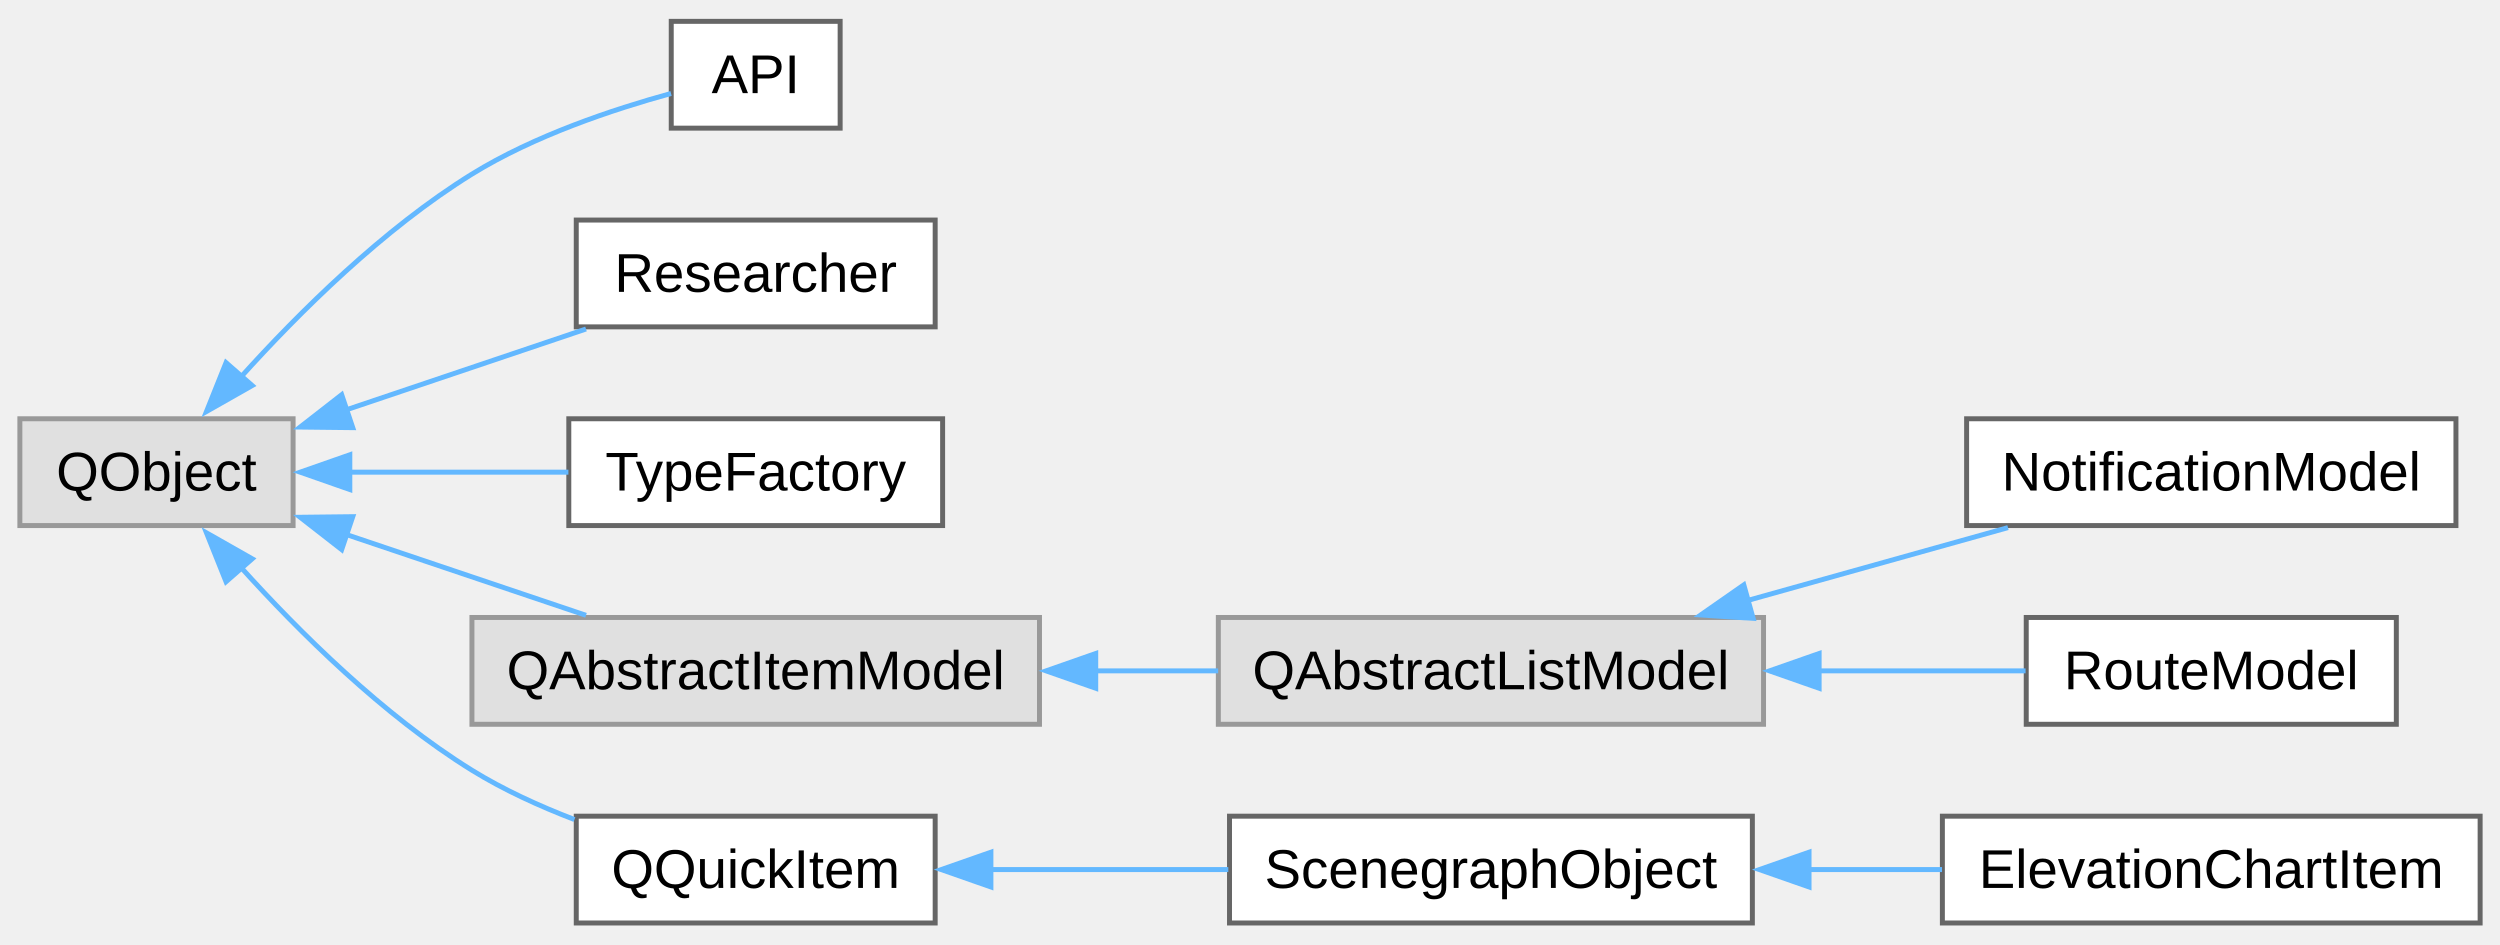
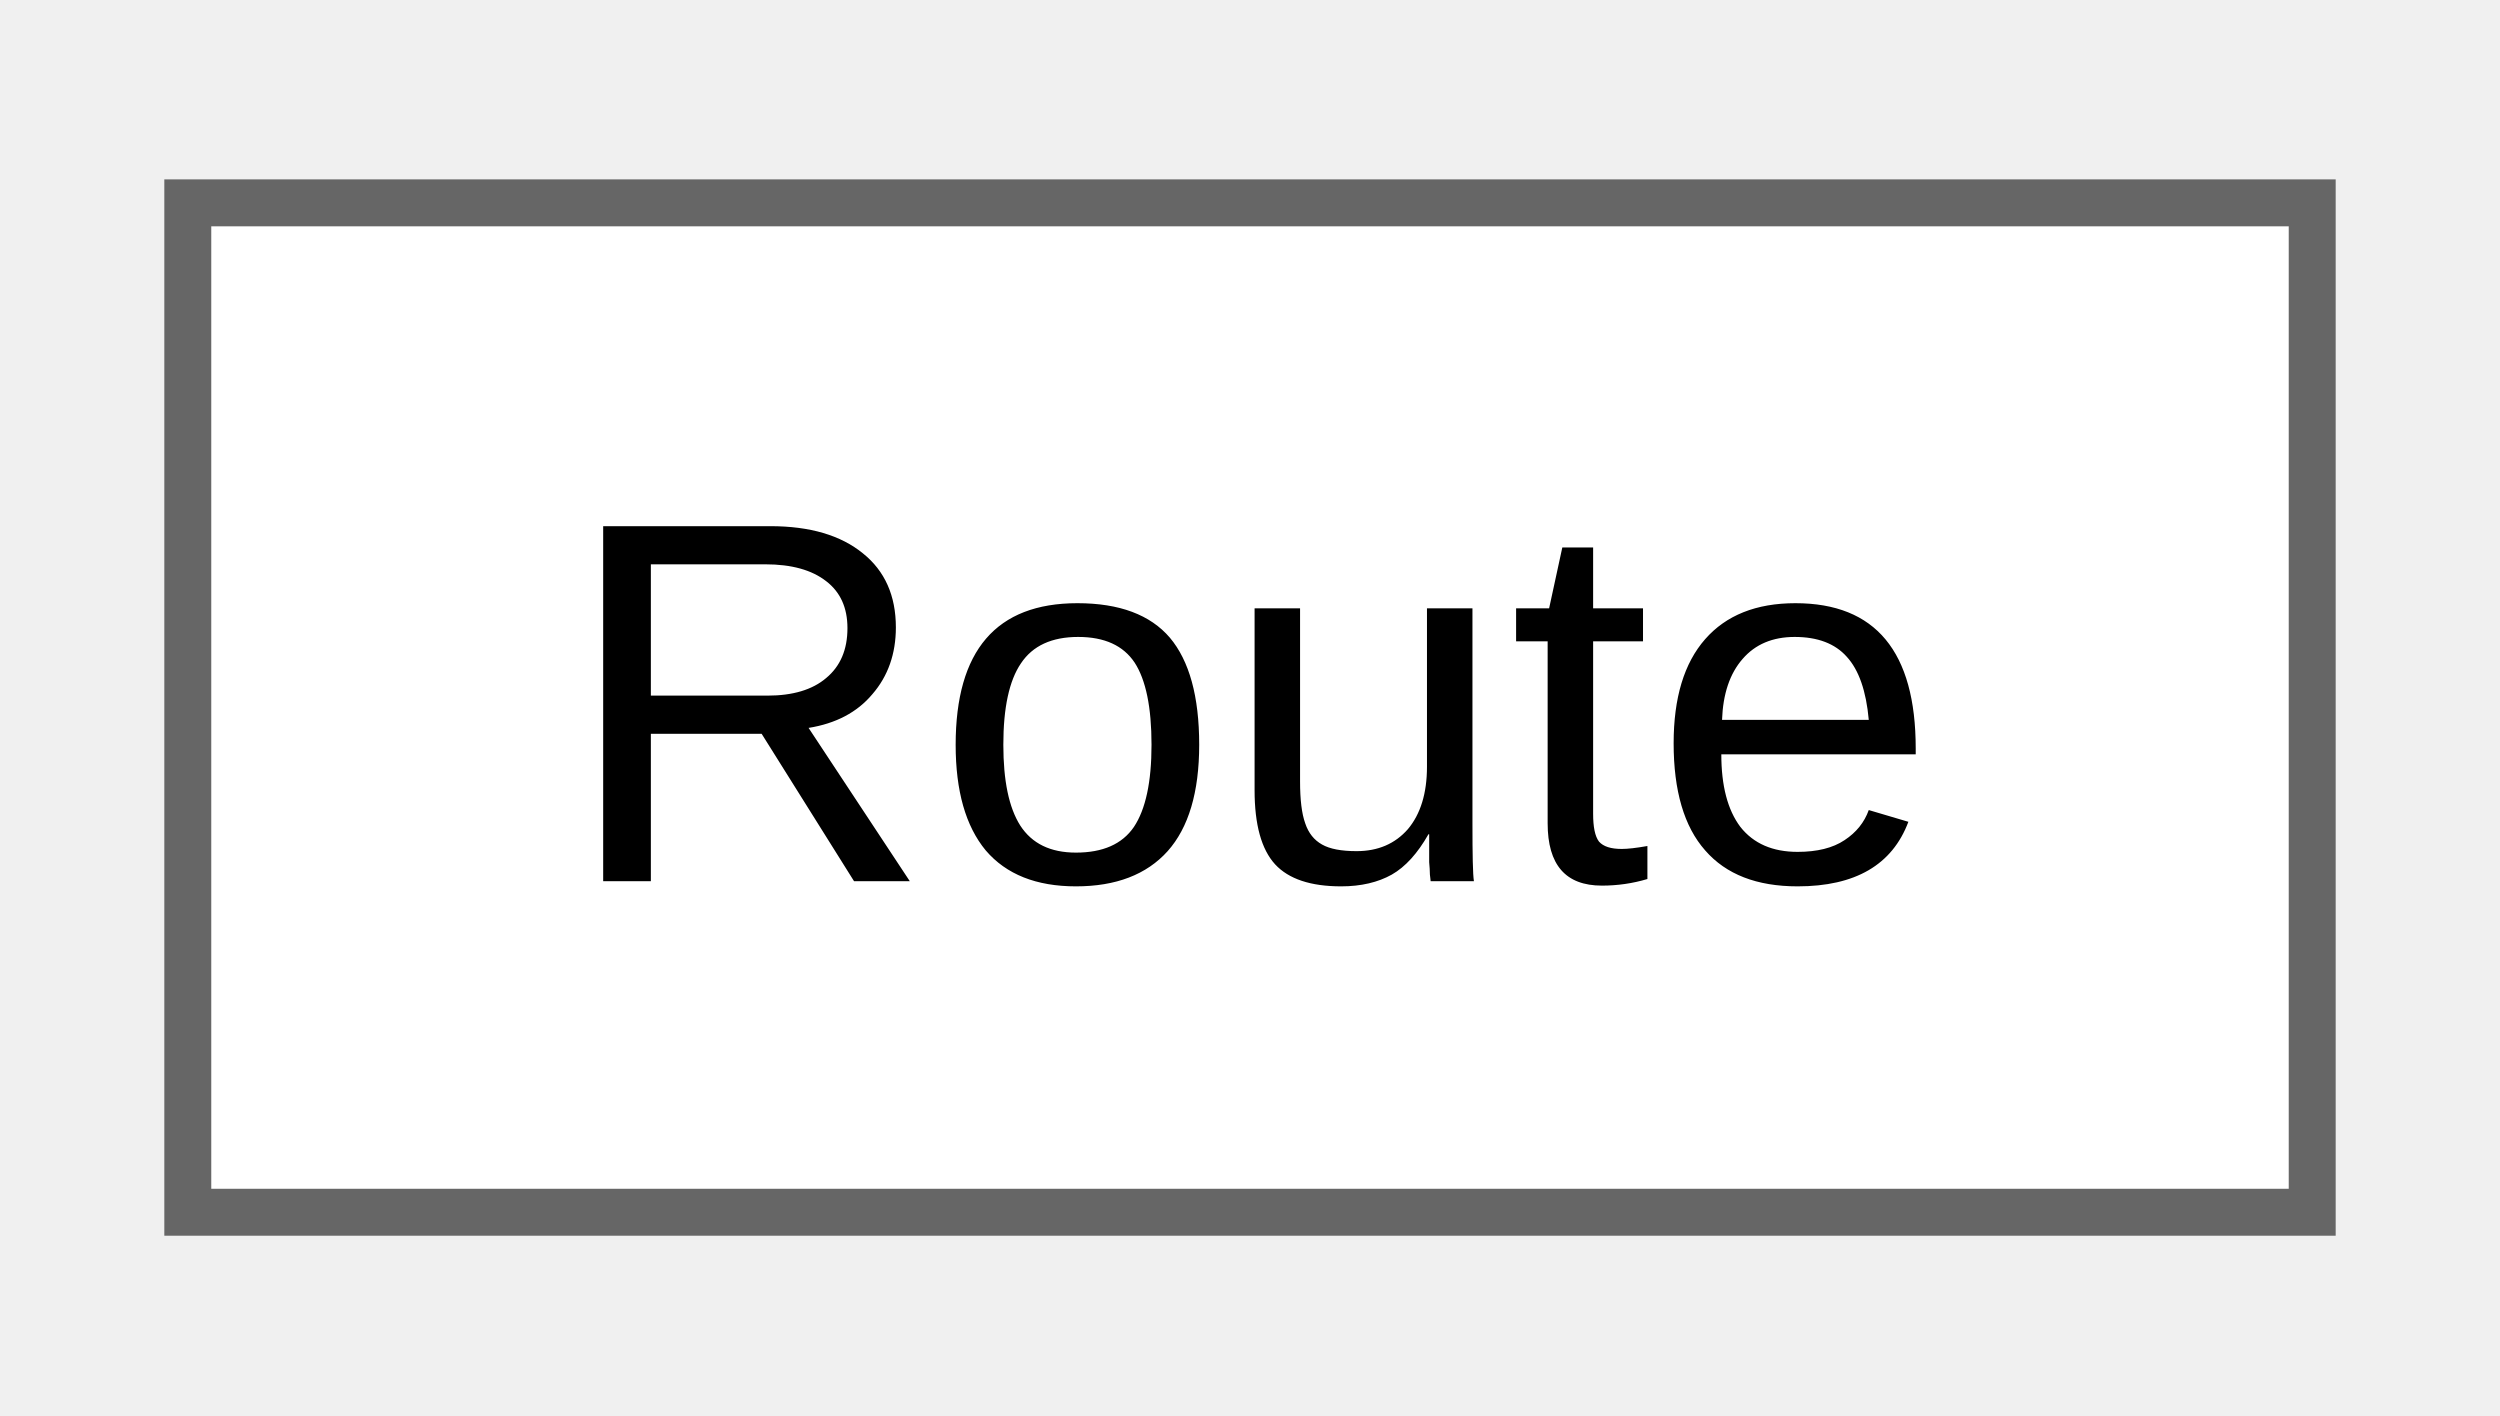
- <svg xmlns="http://www.w3.org/2000/svg" xmlns:xlink="http://www.w3.org/1999/xlink" width="503pt" height="190pt" viewBox="0.00 0.00 503.25 189.50">
-   <g id="graph0" class="graph" transform="scale(1 1) rotate(0) translate(4 185.5)">
+ <svg xmlns="http://www.w3.org/2000/svg" xmlns:xlink="http://www.w3.org/1999/xlink" width="53pt" height="30pt" viewBox="0.00 0.00 53.25 29.50">
+   <g id="graph0" class="graph" transform="scale(1 1) rotate(0) translate(4 25.5)">
    <g id="Node000000" class="node">
      <g id="a_Node000000">
-         <a xlink:title=" ">
-           <polygon fill="#e0e0e0" stroke="#999999" points="55,-101.5 0,-101.5 0,-80 55,-80 55,-101.5" />
-           <text text-anchor="middle" x="27.5" y="-87.05" font-family="Arial" font-size="11.00">QObject</text>
-         </a>
-       </g>
-     </g>
-     <g id="Node000001" class="node">
-       <g id="a_Node000001">
-         <a xlink:href="dc/d79/classElevationChart_1_1API.html" target="_top" xlink:title="Публичный интерфейс (C++) для виджета профиля высот.">
-           <polygon fill="white" stroke="#666666" points="165.12,-181.5 131.12,-181.5 131.12,-160 165.12,-160 165.12,-181.5" />
-           <text text-anchor="middle" x="148.12" y="-167.05" font-family="Arial" font-size="11.00">API</text>
-         </a>
-       </g>
-     </g>
-     <g id="edge4_Node000000_Node000001" class="edge">
-       <g id="a_edge4_Node000000_Node000001">
-         <a xlink:title=" ">
-           <path fill="none" stroke="#63b8ff" d="M44.47,-109.88C56.21,-122.9 73.16,-139.72 91,-150.75 103.49,-158.47 119.4,-163.78 131.08,-166.98" />
-           <polygon fill="#63b8ff" stroke="#63b8ff" points="46.77,-108.19 37.56,-102.96 41.5,-112.8 46.77,-108.19" />
-         </a>
-       </g>
-     </g>
-     <g id="Node000002" class="node">
-       <g id="a_Node000002">
-         <a xlink:href="df/d15/classElevationChart_1_1Researcher.html" target="_top" xlink:title=" ">
-           <polygon fill="white" stroke="#666666" points="184.25,-141.5 112,-141.5 112,-120 184.25,-120 184.25,-141.5" />
-           <text text-anchor="middle" x="148.12" y="-127.05" font-family="Arial" font-size="11.00">Researcher</text>
-         </a>
-       </g>
-     </g>
-     <g id="edge5_Node000000_Node000002" class="edge">
-       <g id="a_edge5_Node000000_Node000002">
-         <a xlink:title=" ">
-           <path fill="none" stroke="#63b8ff" d="M65.68,-103.29C81.15,-108.5 98.95,-114.51 113.96,-119.57" />
-           <polygon fill="#63b8ff" stroke="#63b8ff" points="67.01,-99.71 56.42,-99.83 64.78,-106.34 67.01,-99.71" />
-         </a>
-       </g>
-     </g>
-     <g id="Node000003" class="node">
-       <g id="a_Node000003">
-         <a xlink:href="d6/dda/classElevationChart_1_1TypeFactory.html" target="_top" xlink:title=" ">
-           <polygon fill="white" stroke="#666666" points="185.75,-101.5 110.5,-101.5 110.5,-80 185.75,-80 185.75,-101.5" />
-           <text text-anchor="middle" x="148.12" y="-87.05" font-family="Arial" font-size="11.00">TypeFactory</text>
-         </a>
-       </g>
-     </g>
-     <g id="edge6_Node000000_Node000003" class="edge">
-       <g id="a_edge6_Node000000_Node000003">
-         <a xlink:title=" ">
-           <path fill="none" stroke="#63b8ff" d="M66.27,-90.75C80.39,-90.75 96.4,-90.75 110.42,-90.75" />
-           <polygon fill="#63b8ff" stroke="#63b8ff" points="66.42,-87.25 56.42,-90.75 66.42,-94.25 66.42,-87.25" />
-         </a>
-       </g>
-     </g>
-     <g id="Node000004" class="node">
-       <g id="a_Node000004">
-         <a xlink:title=" ">
-           <polygon fill="#e0e0e0" stroke="#999999" points="205.25,-61.5 91,-61.5 91,-40 205.25,-40 205.25,-61.5" />
-           <text text-anchor="middle" x="148.12" y="-47.05" font-family="Arial" font-size="11.00">QAbstractItemModel</text>
-         </a>
-       </g>
-     </g>
-     <g id="edge7_Node000000_Node000004" class="edge">
-       <g id="a_edge7_Node000000_Node000004">
-         <a xlink:title=" ">
-           <path fill="none" stroke="#63b8ff" d="M65.68,-78.21C81.15,-73 98.95,-66.99 113.96,-61.93" />
-           <polygon fill="#63b8ff" stroke="#63b8ff" points="64.78,-75.16 56.42,-81.67 67.01,-81.79 64.78,-75.16" />
-         </a>
-       </g>
-     </g>
-     <g id="Node000008" class="node">
-       <g id="a_Node000008">
-         <a xlink:href="d7/d4d/classQQuickItem.html" target="_top" xlink:title=" ">
-           <polygon fill="white" stroke="#666666" points="184.25,-21.5 112,-21.5 112,0 184.25,0 184.25,-21.5" />
-           <text text-anchor="middle" x="148.12" y="-7.05" font-family="Arial" font-size="11.00">QQuickItem</text>
-         </a>
-       </g>
-     </g>
-     <g id="edge11_Node000000_Node000008" class="edge">
-       <g id="a_edge11_Node000000_Node000008">
-         <a xlink:title=" ">
-           <path fill="none" stroke="#63b8ff" d="M44.47,-71.62C56.21,-58.6 73.16,-41.78 91,-30.75 97.34,-26.83 104.55,-23.54 111.64,-20.82" />
-           <polygon fill="#63b8ff" stroke="#63b8ff" points="41.5,-68.7 37.56,-78.54 46.77,-73.31 41.5,-68.7" />
-         </a>
-       </g>
-     </g>
-     <g id="Node000005" class="node">
-       <g id="a_Node000005">
-         <a xlink:title=" ">
-           <polygon fill="#e0e0e0" stroke="#999999" points="351,-61.5 241.25,-61.5 241.25,-40 351,-40 351,-61.5" />
-           <text text-anchor="middle" x="296.12" y="-47.05" font-family="Arial" font-size="11.00">QAbstractListModel</text>
-         </a>
-       </g>
-     </g>
-     <g id="edge8_Node000004_Node000005" class="edge">
-       <g id="a_edge8_Node000004_Node000005">
-         <a xlink:title=" ">
-           <path fill="none" stroke="#63b8ff" d="M216.41,-50.75C224.73,-50.75 233.14,-50.75 241.22,-50.75" />
-           <polygon fill="#63b8ff" stroke="#63b8ff" points="216.57,-47.25 206.57,-50.75 216.57,-54.25 216.57,-47.25" />
-         </a>
-       </g>
-     </g>
-     <g id="Node000006" class="node">
-       <g id="a_Node000006">
-         <a xlink:href="d4/d99/classElevationChart_1_1NotificationModel.html" target="_top" xlink:title="Модель оповещений об ошибках в маршруте.">
-           <polygon fill="white" stroke="#666666" points="490.38,-101.5 391.88,-101.5 391.88,-80 490.38,-80 490.38,-101.5" />
-           <text text-anchor="middle" x="441.12" y="-87.05" font-family="Arial" font-size="11.00">NotificationModel</text>
-         </a>
-       </g>
-     </g>
-     <g id="edge9_Node000005_Node000006" class="edge">
-       <g id="a_edge9_Node000005_Node000006">
-         <a xlink:title=" ">
-           <path fill="none" stroke="#63b8ff" d="M347.78,-64.92C364.99,-69.73 383.96,-75.04 400.21,-79.59" />
-           <polygon fill="#63b8ff" stroke="#63b8ff" points="348.91,-61.32 338.34,-62 347.03,-68.06 348.91,-61.32" />
-         </a>
-       </g>
-     </g>
-     <g id="Node000007" class="node">
-       <g id="a_Node000007">
-         <a xlink:href="d6/de1/classElevationChart_1_1RouteModel.html" target="_top" xlink:title="Модель точек пути для профиля высот.">
-           <polygon fill="white" stroke="#666666" points="478.38,-61.5 403.88,-61.5 403.88,-40 478.38,-40 478.38,-61.5" />
-           <text text-anchor="middle" x="441.12" y="-47.05" font-family="Arial" font-size="11.00">RouteModel</text>
-         </a>
-       </g>
-     </g>
-     <g id="edge10_Node000005_Node000007" class="edge">
-       <g id="a_edge10_Node000005_Node000007">
-         <a xlink:title=" ">
-           <path fill="none" stroke="#63b8ff" d="M362.03,-50.75C376.36,-50.75 391.04,-50.75 403.75,-50.75" />
-           <polygon fill="#63b8ff" stroke="#63b8ff" points="362.19,-47.25 352.19,-50.75 362.19,-54.25 362.19,-47.25" />
-         </a>
-       </g>
-     </g>
-     <g id="Node000009" class="node">
-       <g id="a_Node000009">
-         <a xlink:href="d6/d6b/classSG_1_1ScenegraphObject.html" target="_top" xlink:title="Базовый класс для объектов Qt Quick Scenegraph.">
-           <polygon fill="white" stroke="#666666" points="348.75,-21.5 243.5,-21.5 243.5,0 348.75,0 348.75,-21.5" />
-           <text text-anchor="middle" x="296.12" y="-7.05" font-family="Arial" font-size="11.00">ScenegraphObject</text>
-         </a>
-       </g>
-     </g>
-     <g id="edge12_Node000008_Node000009" class="edge">
-       <g id="a_edge12_Node000008_Node000009">
-         <a xlink:title=" ">
-           <path fill="none" stroke="#63b8ff" d="M195.22,-10.75C210.49,-10.75 227.59,-10.75 243.26,-10.75" />
-           <polygon fill="#63b8ff" stroke="#63b8ff" points="195.47,-7.25 185.47,-10.75 195.47,-14.25 195.47,-7.25" />
-         </a>
-       </g>
-     </g>
-     <g id="Node000010" class="node">
-       <g id="a_Node000010">
-         <a xlink:href="d2/d6b/classElevationChart_1_1ElevationChartItem.html" target="_top" xlink:title="Основной класс библиотеки.">
-           <polygon fill="white" stroke="#666666" points="495.25,-21.5 387,-21.5 387,0 495.25,0 495.25,-21.5" />
-           <text text-anchor="middle" x="441.12" y="-7.05" font-family="Arial" font-size="11.00">ElevationChartItem</text>
-         </a>
-       </g>
-     </g>
-     <g id="edge13_Node000009_Node000010" class="edge">
-       <g id="a_edge13_Node000009_Node000010">
-         <a xlink:title=" ">
-           <path fill="none" stroke="#63b8ff" d="M359.99,-10.75C368.98,-10.75 378.15,-10.75 386.93,-10.75" />
-           <polygon fill="#63b8ff" stroke="#63b8ff" points="360.16,-7.25 350.16,-10.75 360.16,-14.25 360.16,-7.25" />
+         <a xlink:href="de/d39/classElevationChart_1_1Route.html" target="_top" xlink:title="Набор последовательных точек на карте.">
+           <polygon fill="white" stroke="#666666" points="45.25,-21.5 0,-21.5 0,0 45.25,0 45.25,-21.5" />
+           <text text-anchor="middle" x="22.62" y="-7.05" font-family="Arial" font-size="11.00">Route</text>
        </a>
      </g>
    </g>
  </g>
</svg>
